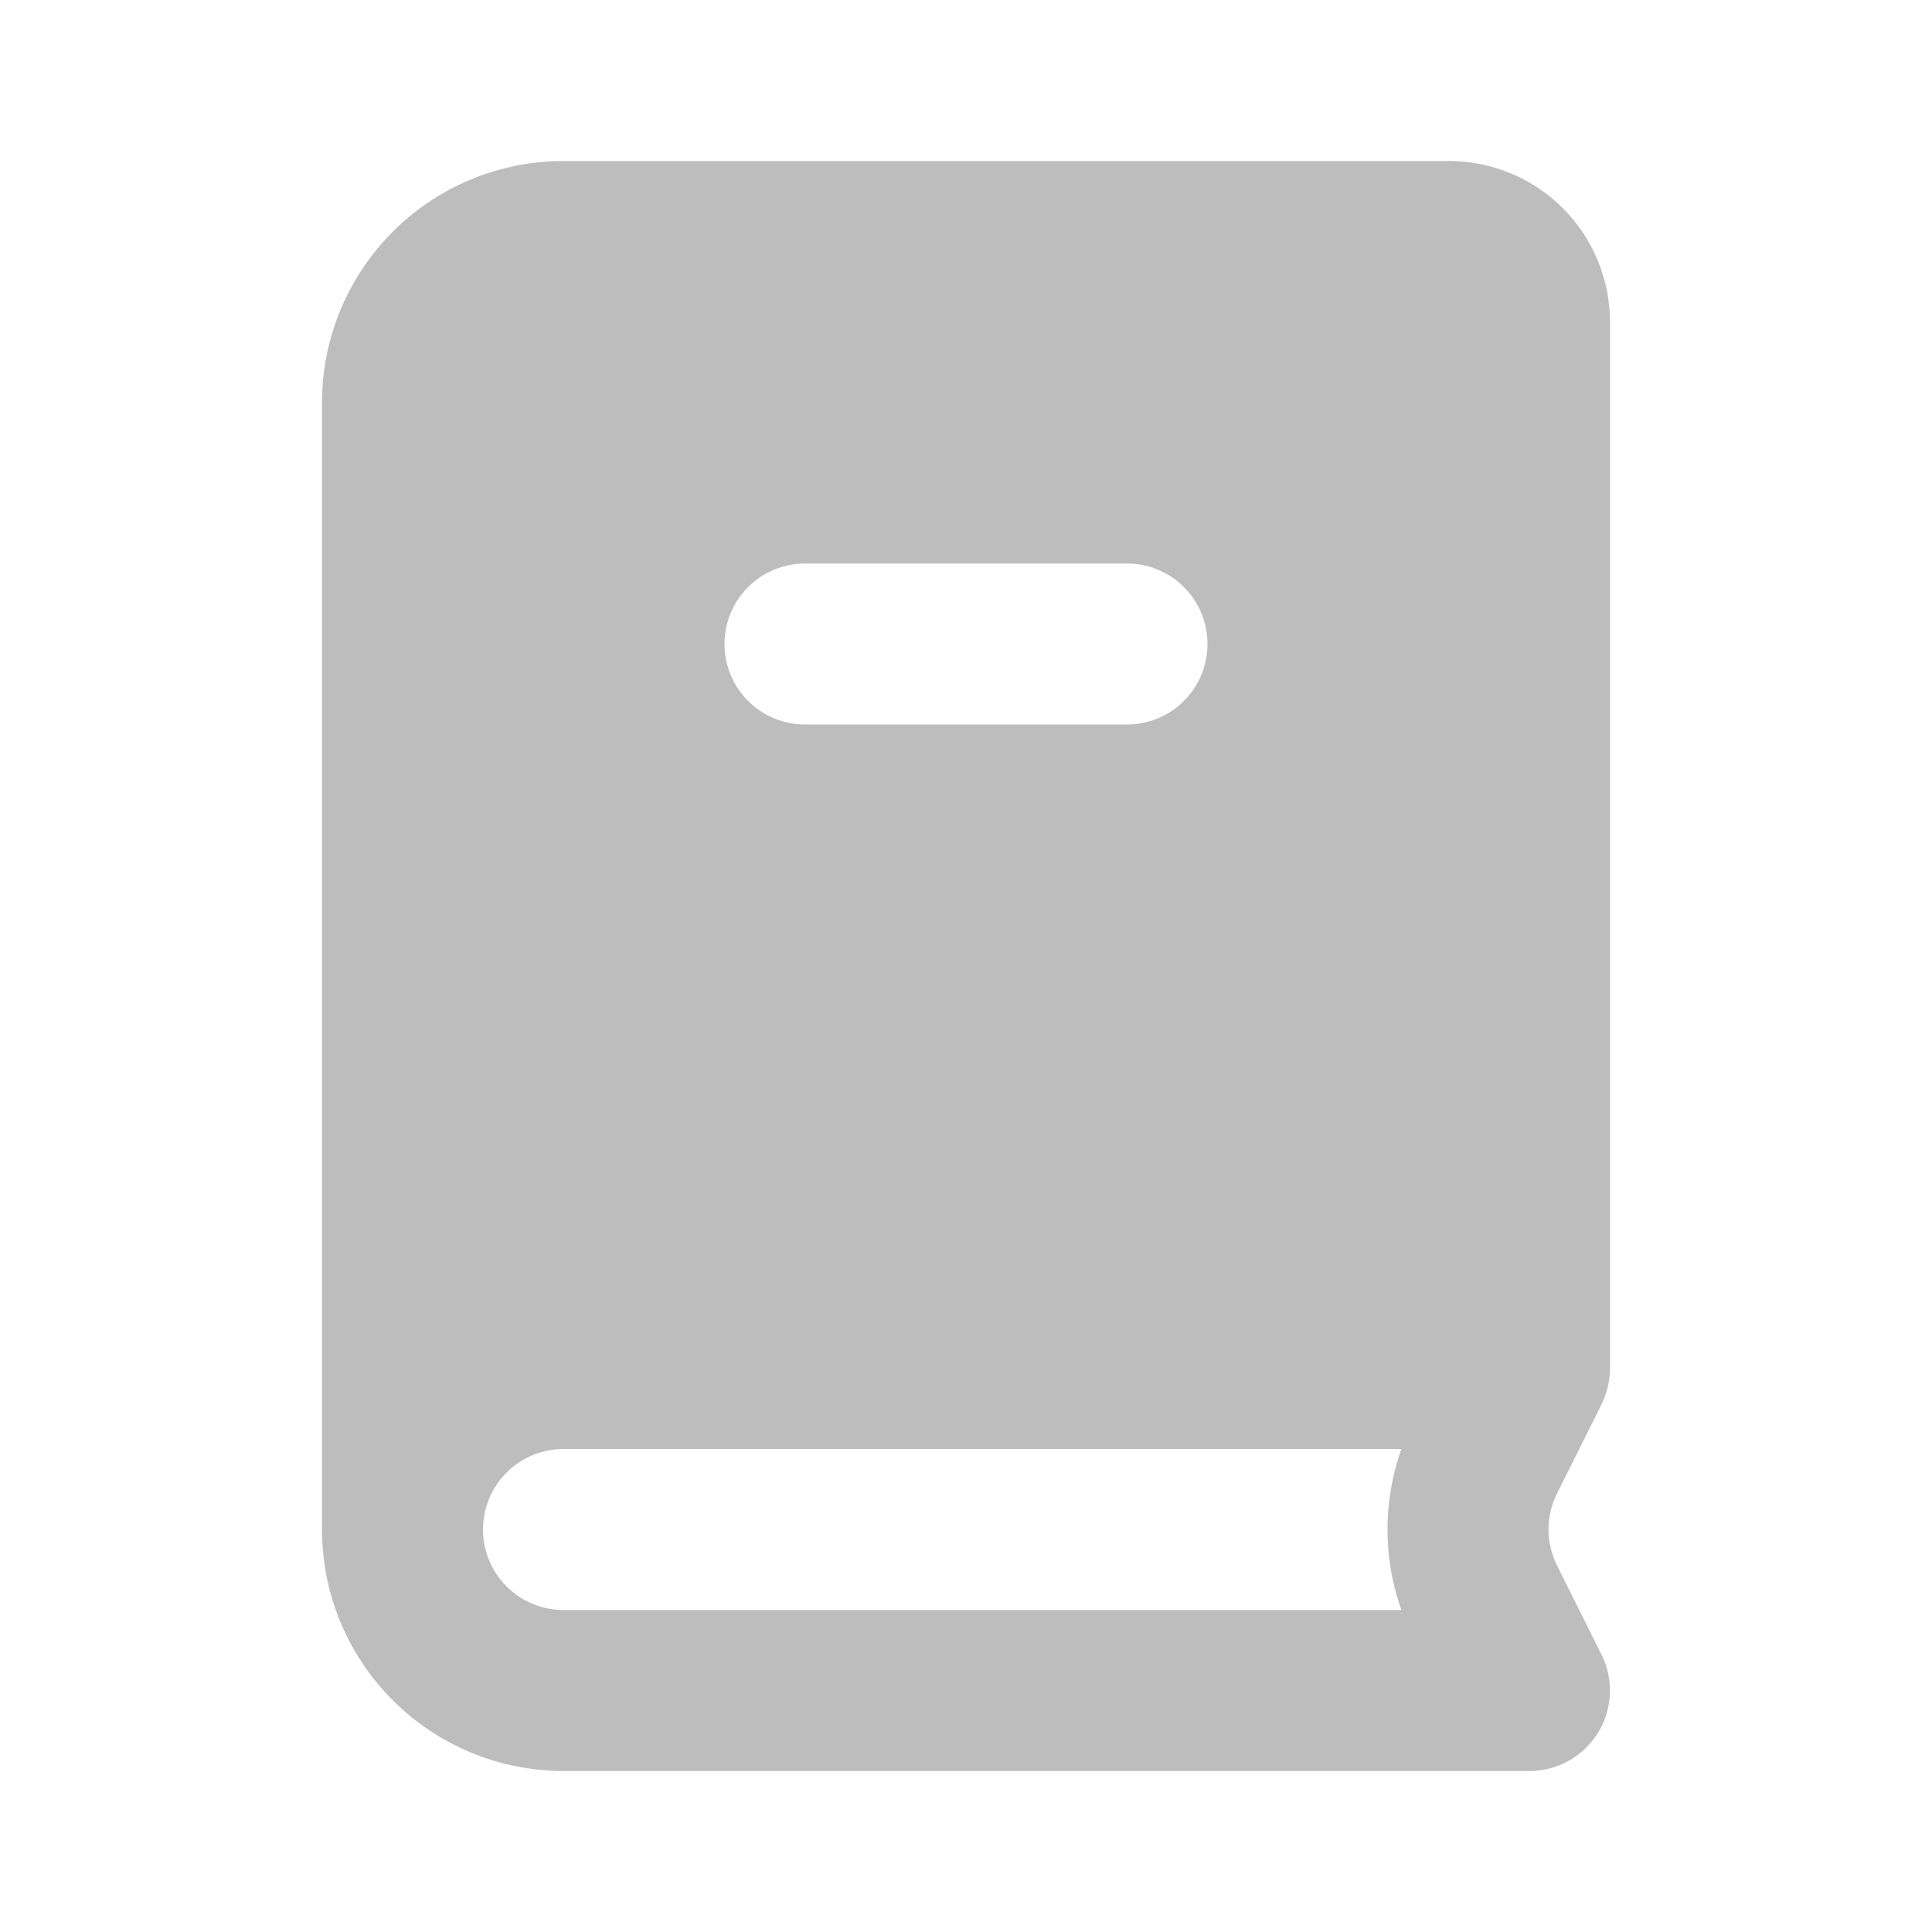
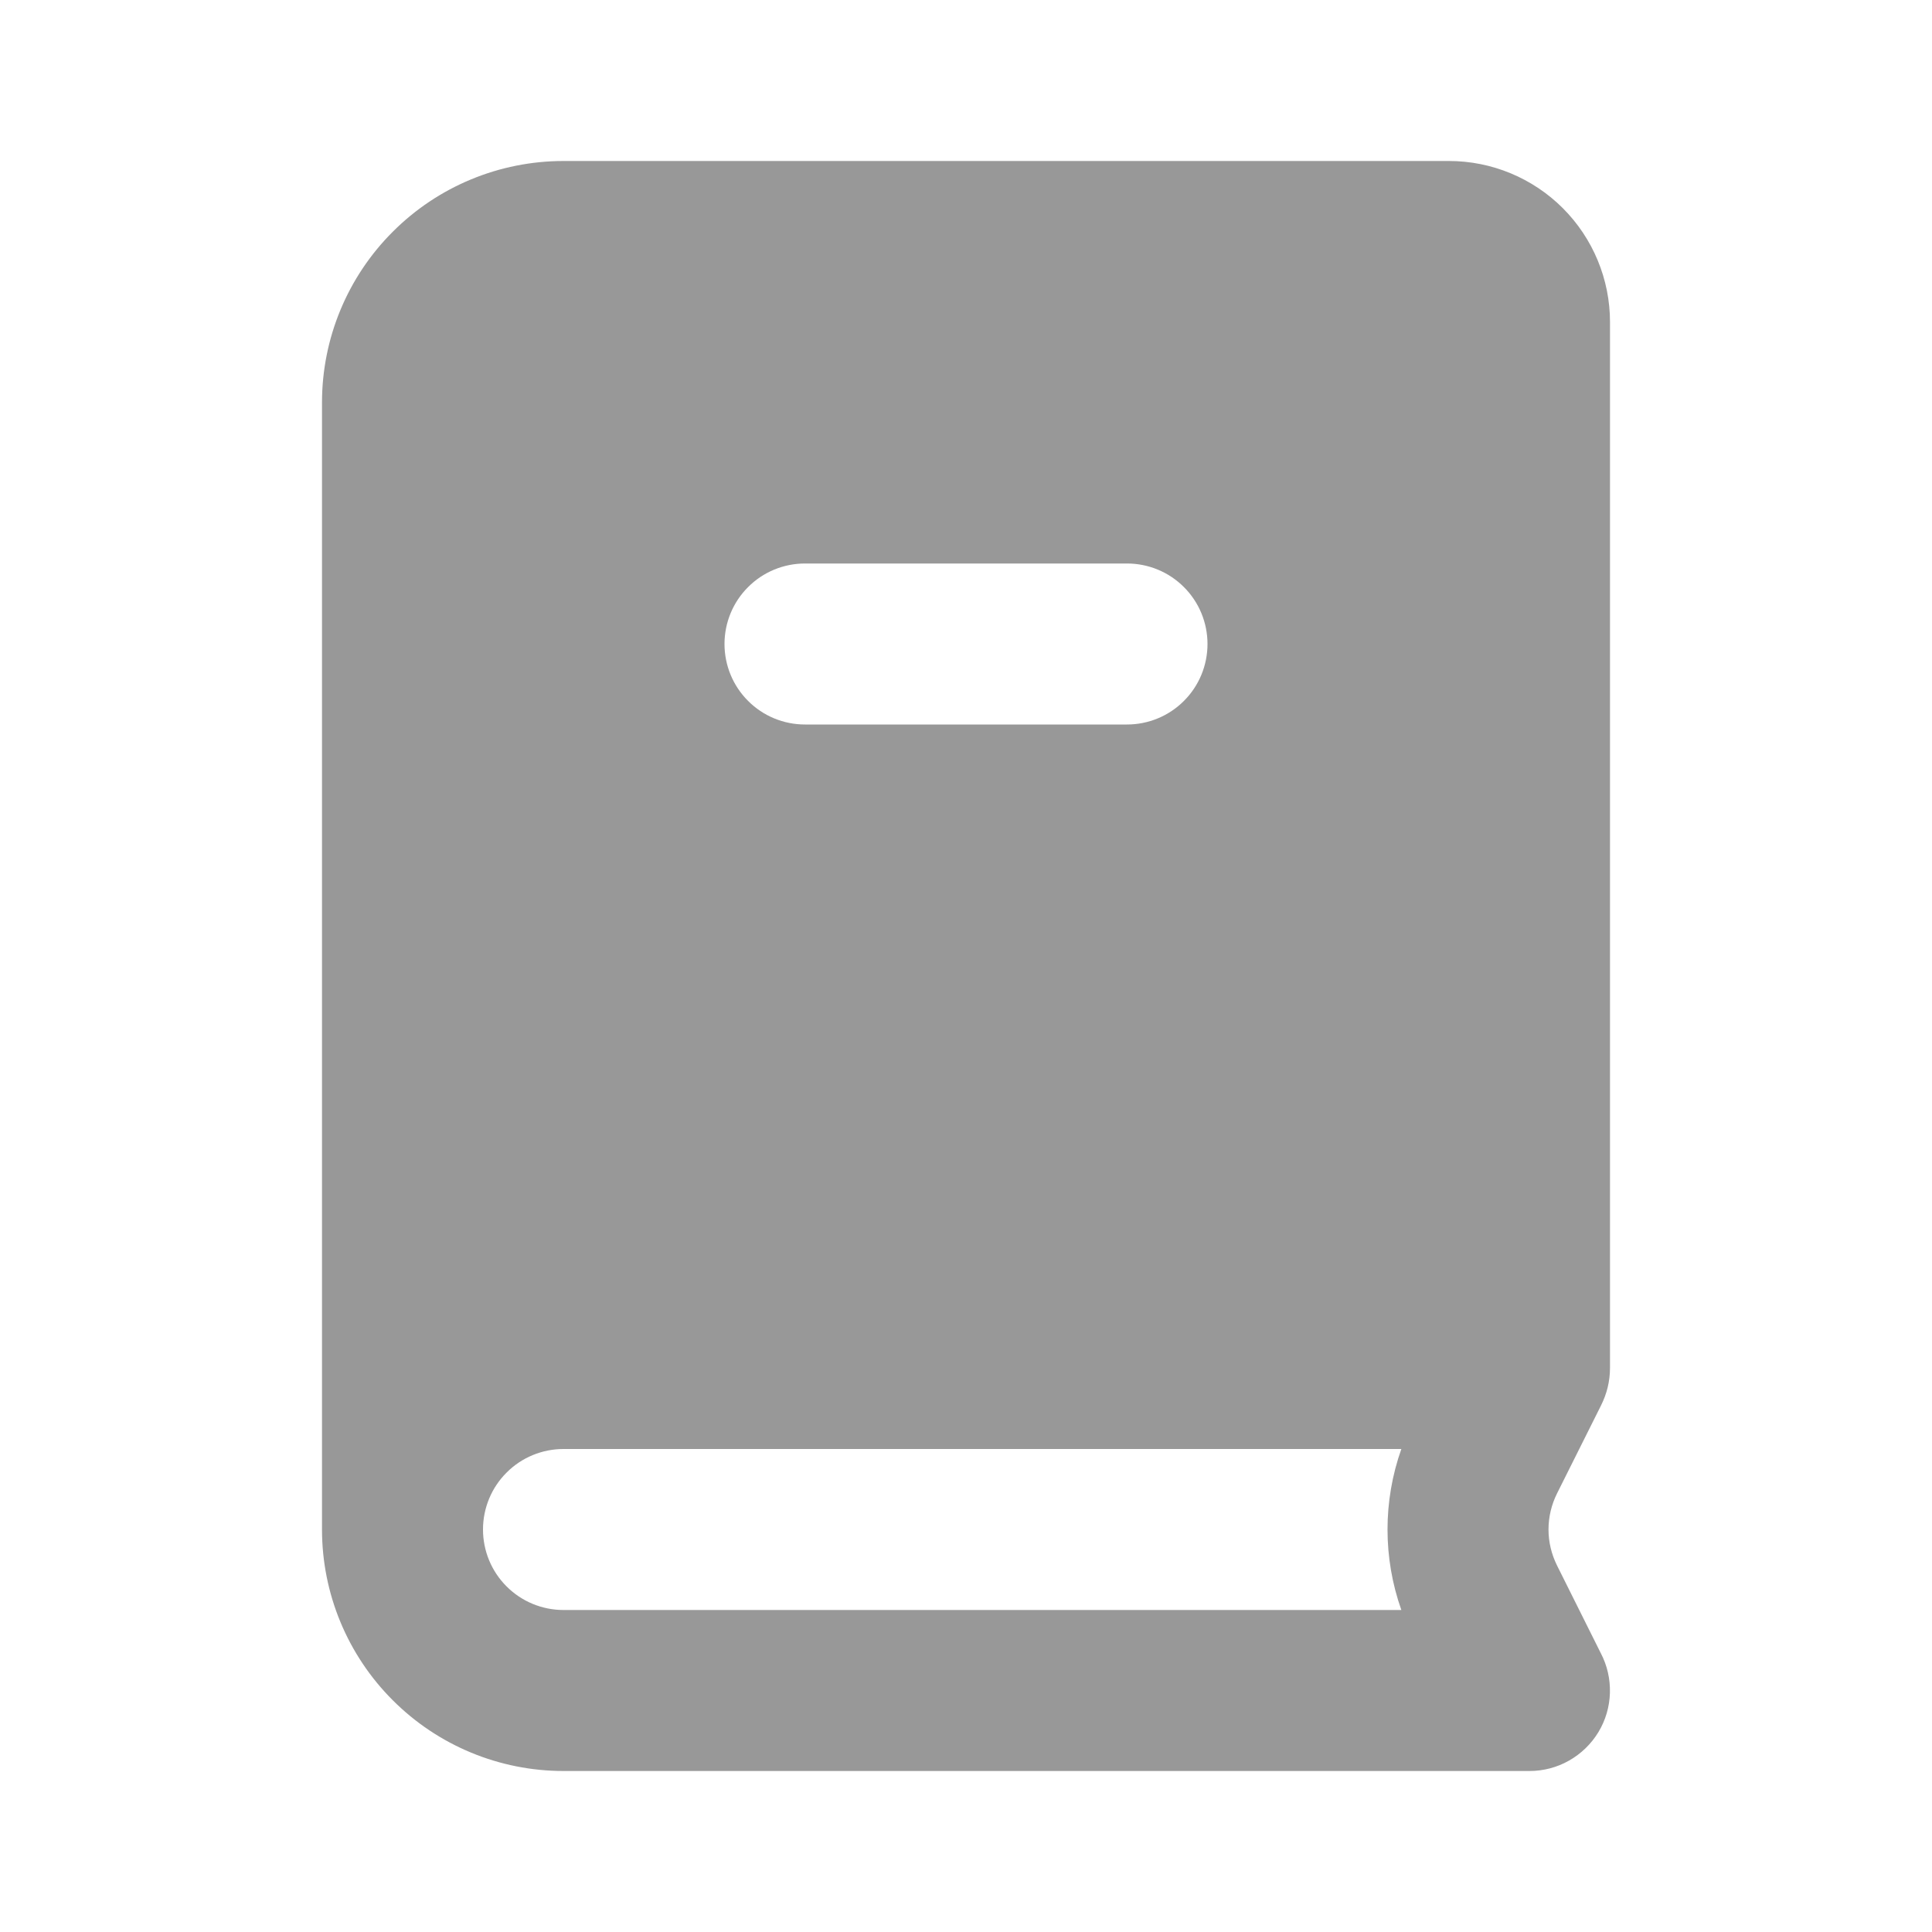
<svg xmlns="http://www.w3.org/2000/svg" width="24" height="24" viewBox="0 0 24 24" fill="none">
-   <path fill-rule="evenodd" clip-rule="evenodd" d="M4 5C4 4.204 4.316 3.441 4.879 2.879C5.441 2.316 6.204 2 7 2H18C18.53 2 19.039 2.211 19.414 2.586C19.789 2.961 20 3.47 20 4V16.99C20 17.158 19.962 17.312 19.887 17.462L19.342 18.552C19.273 18.691 19.236 18.844 19.236 19C19.236 19.155 19.273 19.308 19.342 19.447L19.885 20.535C19.965 20.687 20.004 20.858 19.999 21.03C19.994 21.202 19.945 21.37 19.856 21.517C19.767 21.664 19.641 21.786 19.491 21.871C19.341 21.956 19.172 22 19 22H7C6.204 22 5.441 21.684 4.879 21.121C4.316 20.559 4 19.796 4 19V5ZM7 18H17.408C17.179 18.647 17.179 19.353 17.408 20H7C6.735 20 6.48 19.895 6.293 19.707C6.105 19.52 6 19.265 6 19C6 18.735 6.105 18.48 6.293 18.293C6.48 18.105 6.735 18 7 18ZM10 7C9.735 7 9.48 7.105 9.293 7.293C9.105 7.48 9 7.735 9 8C9 8.265 9.105 8.52 9.293 8.707C9.48 8.895 9.735 9 10 9H14C14.265 9 14.52 8.895 14.707 8.707C14.895 8.52 15 8.265 15 8C15 7.735 14.895 7.48 14.707 7.293C14.52 7.105 14.265 7 14 7H10Z" fill="#BDBDBD" />
+   <path fill-rule="evenodd" clip-rule="evenodd" d="M4 5C4 4.204 4.316 3.441 4.879 2.879C5.441 2.316 6.204 2 7 2H18C18.53 2 19.039 2.211 19.414 2.586C19.789 2.961 20 3.47 20 4V16.99C20 17.158 19.962 17.312 19.887 17.462L19.342 18.552C19.273 18.691 19.236 18.844 19.236 19C19.236 19.155 19.273 19.308 19.342 19.447L19.885 20.535C19.965 20.687 20.004 20.858 19.999 21.03C19.994 21.202 19.945 21.37 19.856 21.517C19.767 21.664 19.641 21.786 19.491 21.871C19.341 21.956 19.172 22 19 22H7C6.204 22 5.441 21.684 4.879 21.121C4.316 20.559 4 19.796 4 19V5ZM7 18H17.408C17.179 18.647 17.179 19.353 17.408 20H7C6.735 20 6.48 19.895 6.293 19.707C6.105 19.52 6 19.265 6 19C6 18.735 6.105 18.48 6.293 18.293C6.48 18.105 6.735 18 7 18ZM10 7C9.735 7 9.48 7.105 9.293 7.293C9.105 7.48 9 7.735 9 8C9 8.265 9.105 8.52 9.293 8.707C9.48 8.895 9.735 9 10 9H14C14.265 9 14.52 8.895 14.707 8.707C14.895 8.52 15 8.265 15 8C15 7.735 14.895 7.48 14.707 7.293C14.52 7.105 14.265 7 14 7H10Z" fill="#989898" />
</svg>
